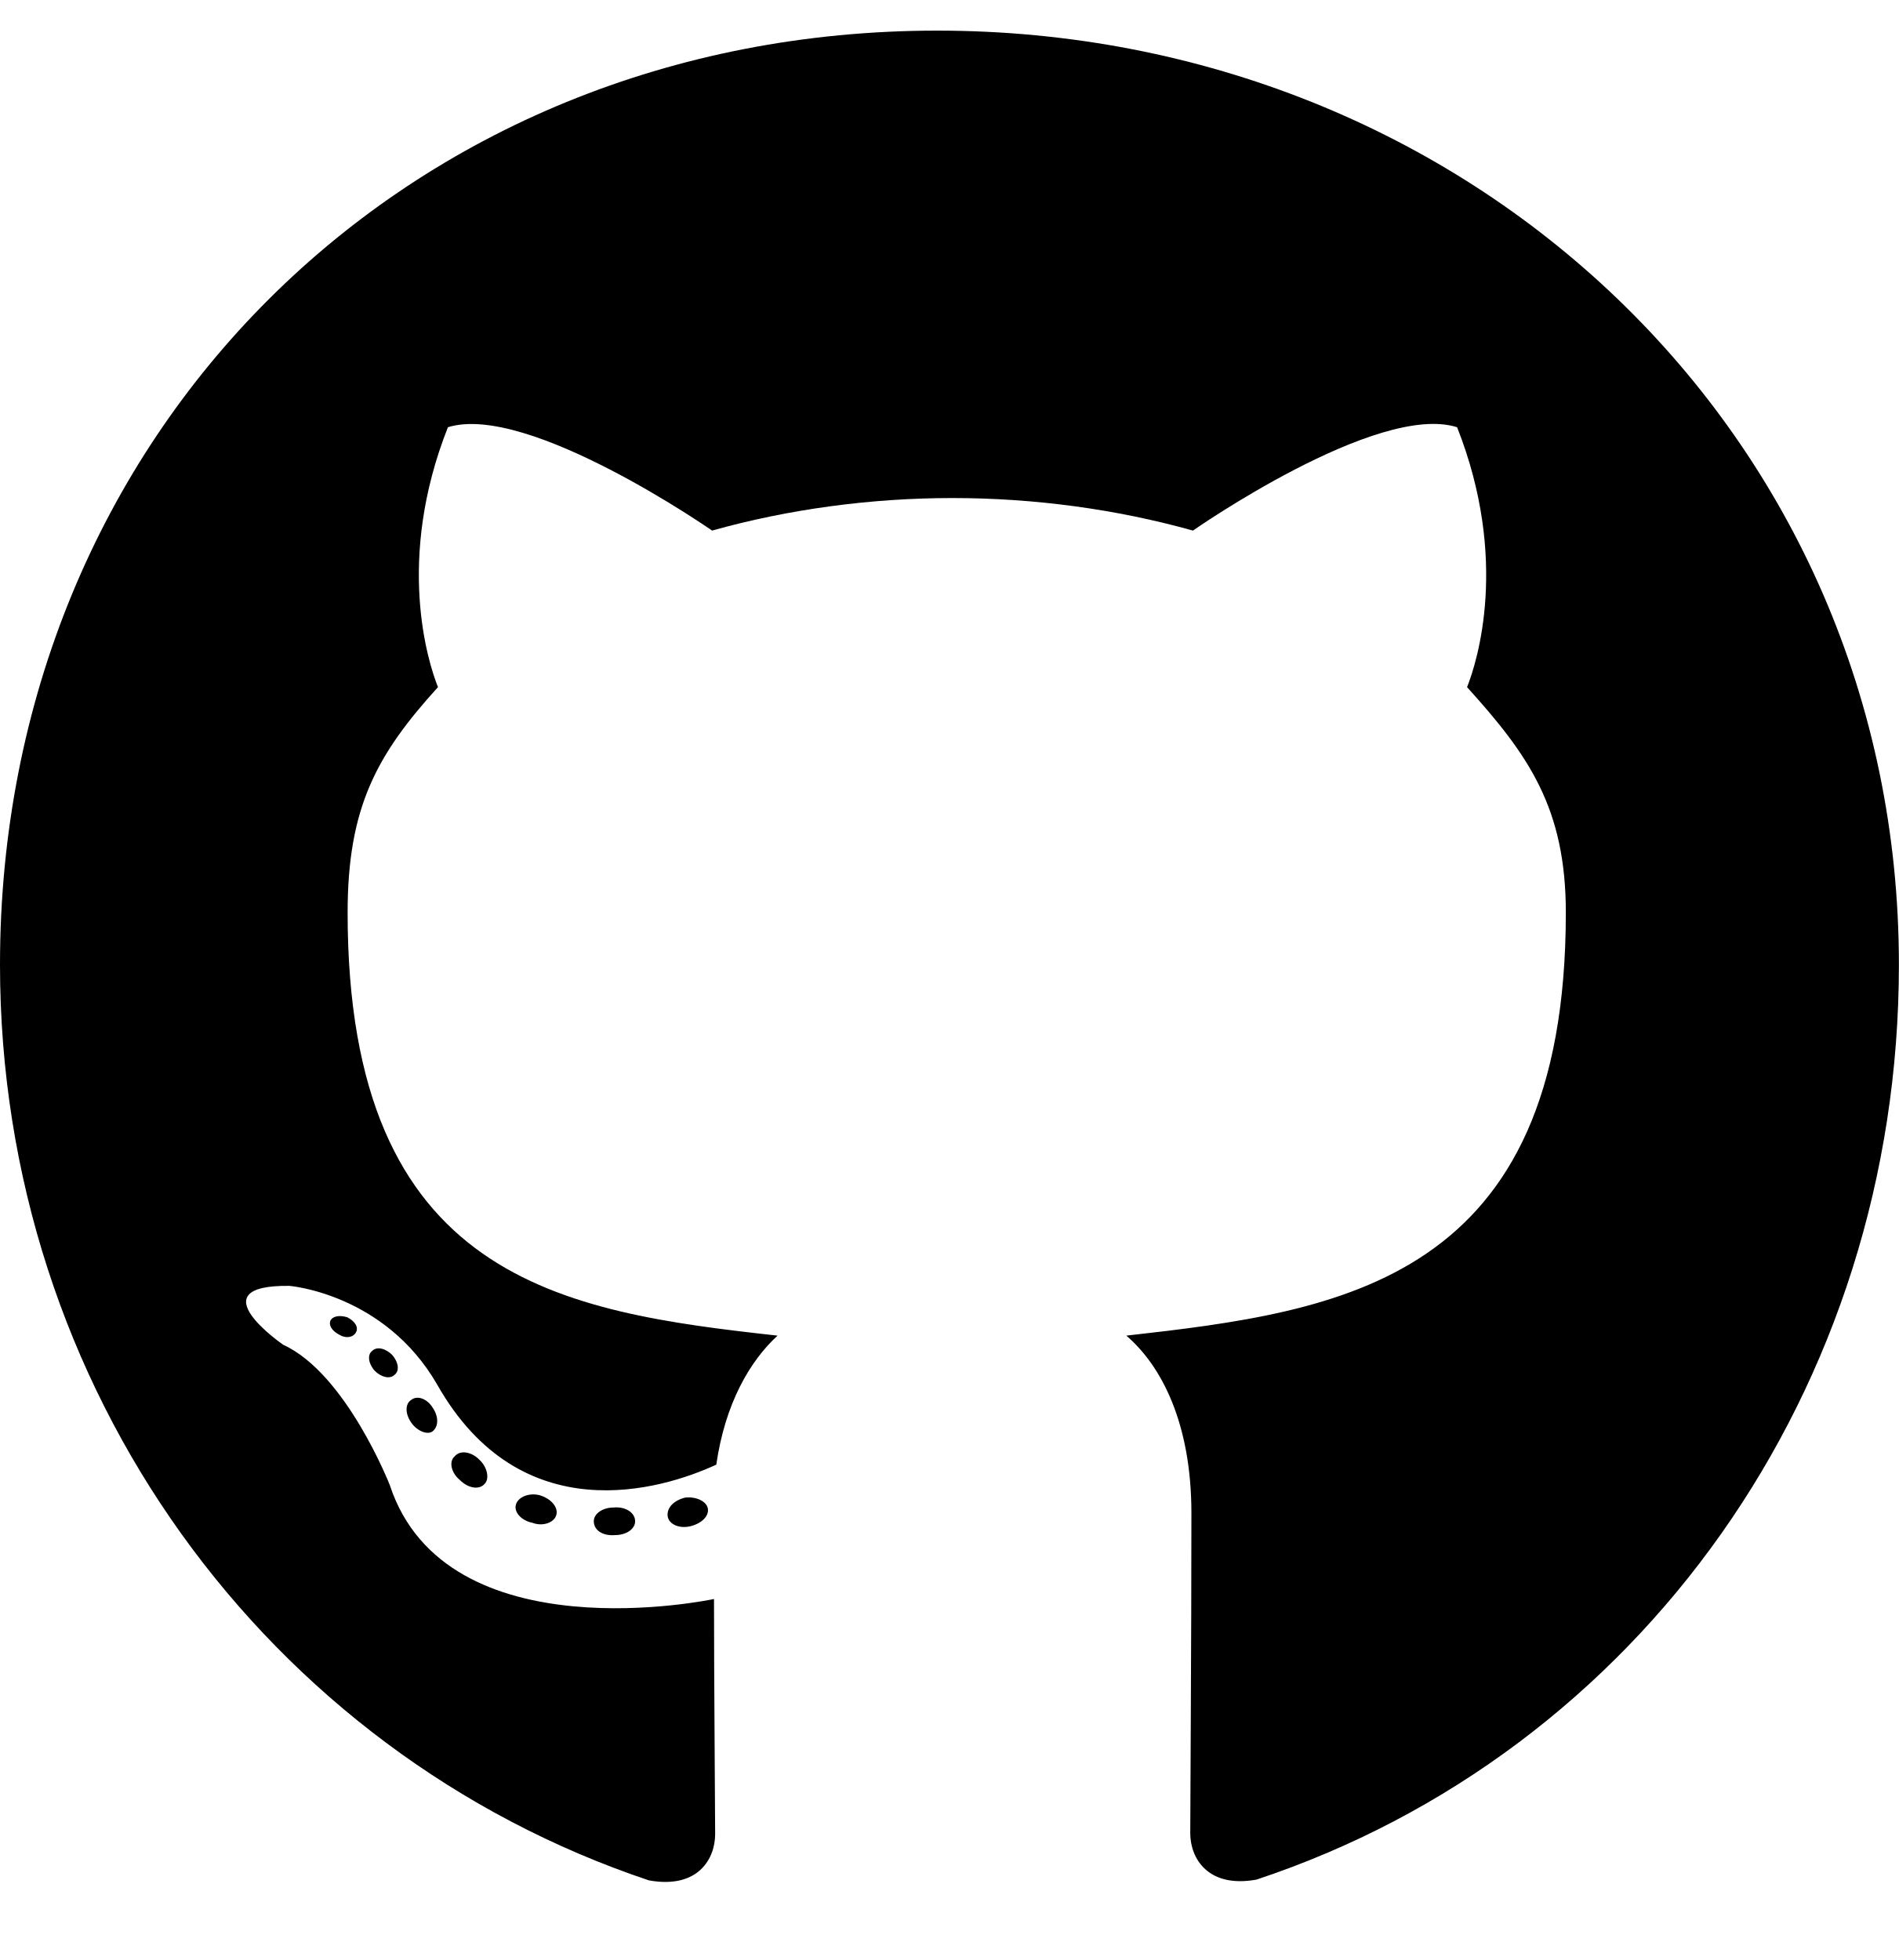
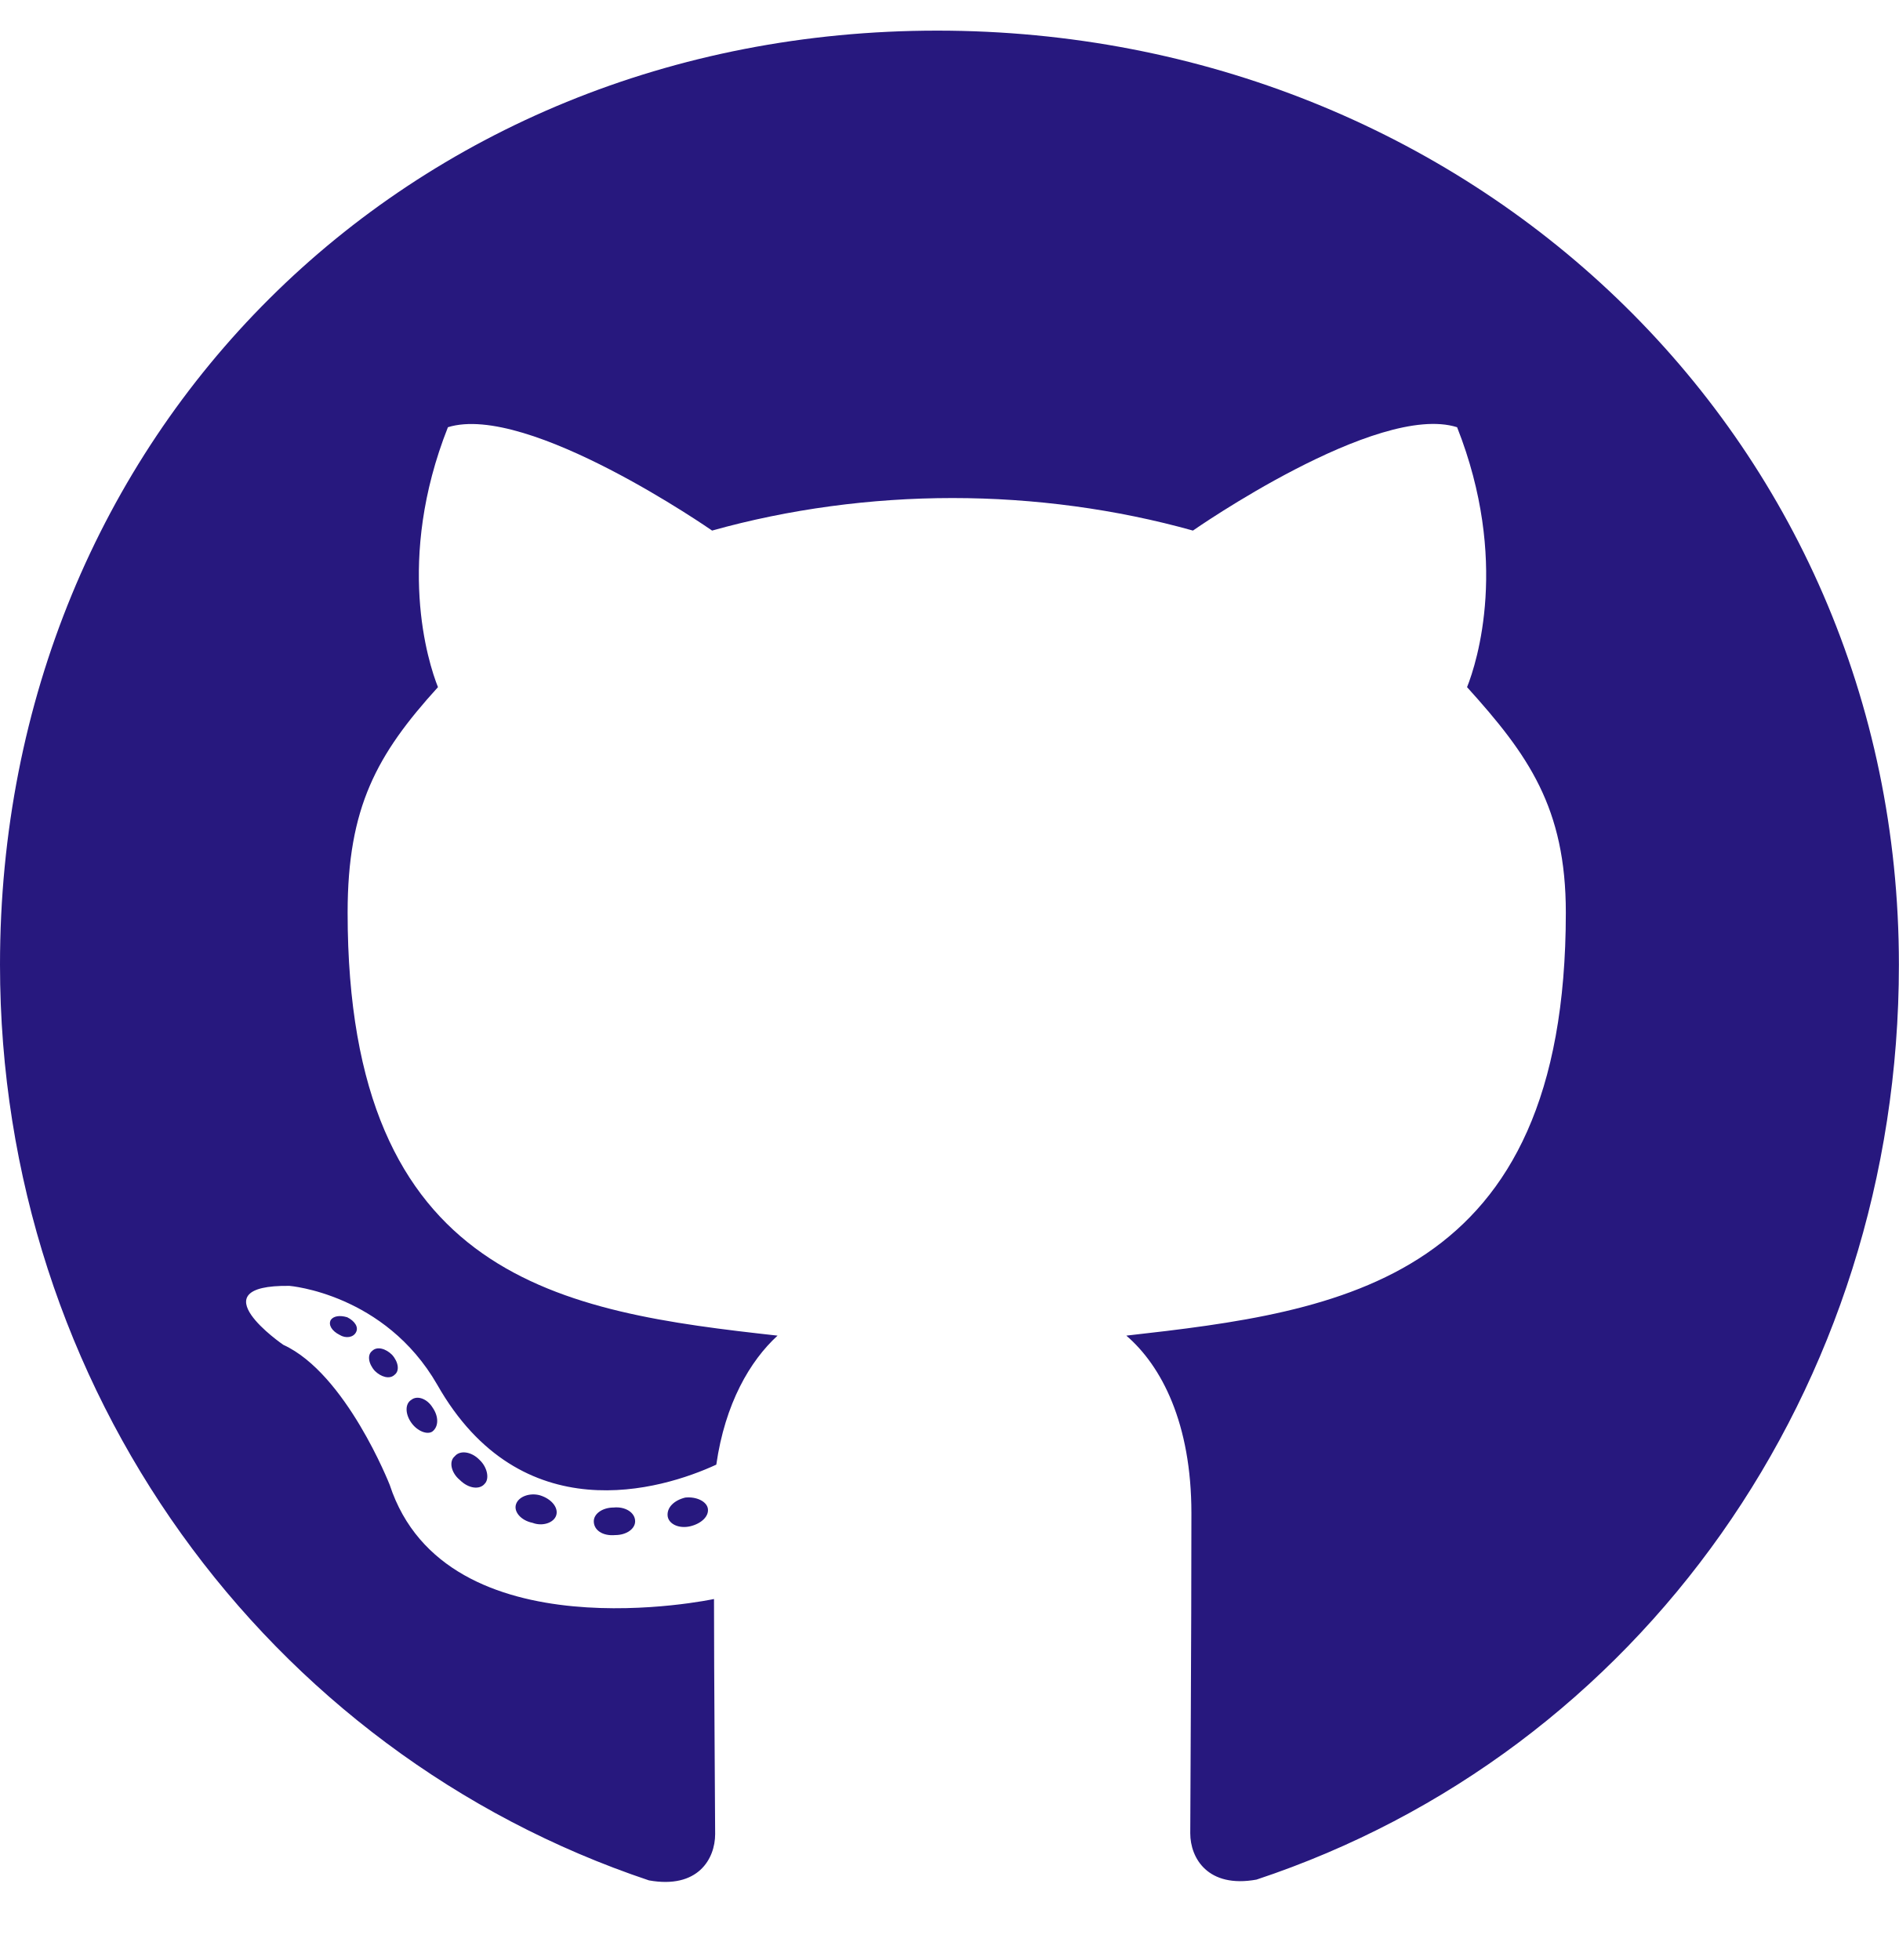
- <svg xmlns="http://www.w3.org/2000/svg" aria-hidden="true" focusable="false" data-prefix="fab" data-icon="github" class="svg-inline--fa fa-github fa-w-16" role="img" viewBox="0 0 496 512">
+ <svg xmlns="http://www.w3.org/2000/svg" aria-hidden="true" color="#27187e" focusable="false" data-prefix="fab" data-icon="github" class="svg-inline--fa fa-github fa-w-16" role="img" viewBox="0 0 496 512">
  <path fill="currentColor" d="M165.9 397.4c0 2-2.3 3.6-5.2 3.6-3.3.3-5.6-1.3-5.6-3.6 0-2 2.3-3.6 5.2-3.6 3-.3 5.6 1.3 5.6 3.6zm-31.1-4.5c-.7 2 1.3 4.3 4.3 4.9 2.6 1 5.6 0 6.2-2s-1.3-4.3-4.3-5.2c-2.6-.7-5.5.3-6.2 2.3zm44.2-1.7c-2.9.7-4.9 2.6-4.6 4.9.3 2 2.9 3.3 5.9 2.6 2.9-.7 4.9-2.6 4.6-4.6-.3-1.9-3-3.2-5.9-2.9zM244.8 8C106.1 8 0 113.3 0 252c0 110.9 69.8 205.8 169.5 239.2 12.8 2.3 17.3-5.6 17.3-12.1 0-6.2-.3-40.4-.3-61.4 0 0-70 15-84.7-29.8 0 0-11.4-29.1-27.8-36.6 0 0-22.9-15.7 1.6-15.4 0 0 24.9 2 38.6 25.8 21.9 38.6 58.6 27.5 72.9 20.9 2.3-16 8.8-27.1 16-33.7-55.9-6.2-112.3-14.3-112.3-110.5 0-27.5 7.6-41.3 23.6-58.9-2.6-6.5-11.1-33.3 2.6-67.9 20.9-6.5 69 27 69 27 20-5.6 41.5-8.5 62.8-8.5s42.8 2.9 62.8 8.5c0 0 48.1-33.6 69-27 13.7 34.7 5.2 61.4 2.6 67.9 16 17.7 25.8 31.5 25.8 58.9 0 96.5-58.9 104.2-114.8 110.5 9.2 7.9 17 22.9 17 46.4 0 33.7-.3 75.4-.3 83.6 0 6.5 4.6 14.4 17.3 12.1C428.2 457.8 496 362.9 496 252 496 113.3 383.5 8 244.8 8zM97.2 352.9c-1.3 1-1 3.3.7 5.2 1.6 1.6 3.9 2.3 5.2 1 1.3-1 1-3.3-.7-5.2-1.6-1.6-3.9-2.3-5.2-1zm-10.8-8.1c-.7 1.3.3 2.9 2.3 3.9 1.6 1 3.6.7 4.3-.7.7-1.3-.3-2.9-2.3-3.9-2-.6-3.6-.3-4.3.7zm32.4 35.6c-1.6 1.3-1 4.3 1.3 6.2 2.3 2.3 5.2 2.6 6.5 1 1.3-1.3.7-4.3-1.3-6.2-2.2-2.3-5.2-2.6-6.5-1zm-11.4-14.7c-1.6 1-1.6 3.6 0 5.9 1.6 2.3 4.3 3.3 5.6 2.3 1.6-1.3 1.6-3.9 0-6.2-1.4-2.3-4-3.3-5.6-2z" />
</svg>
